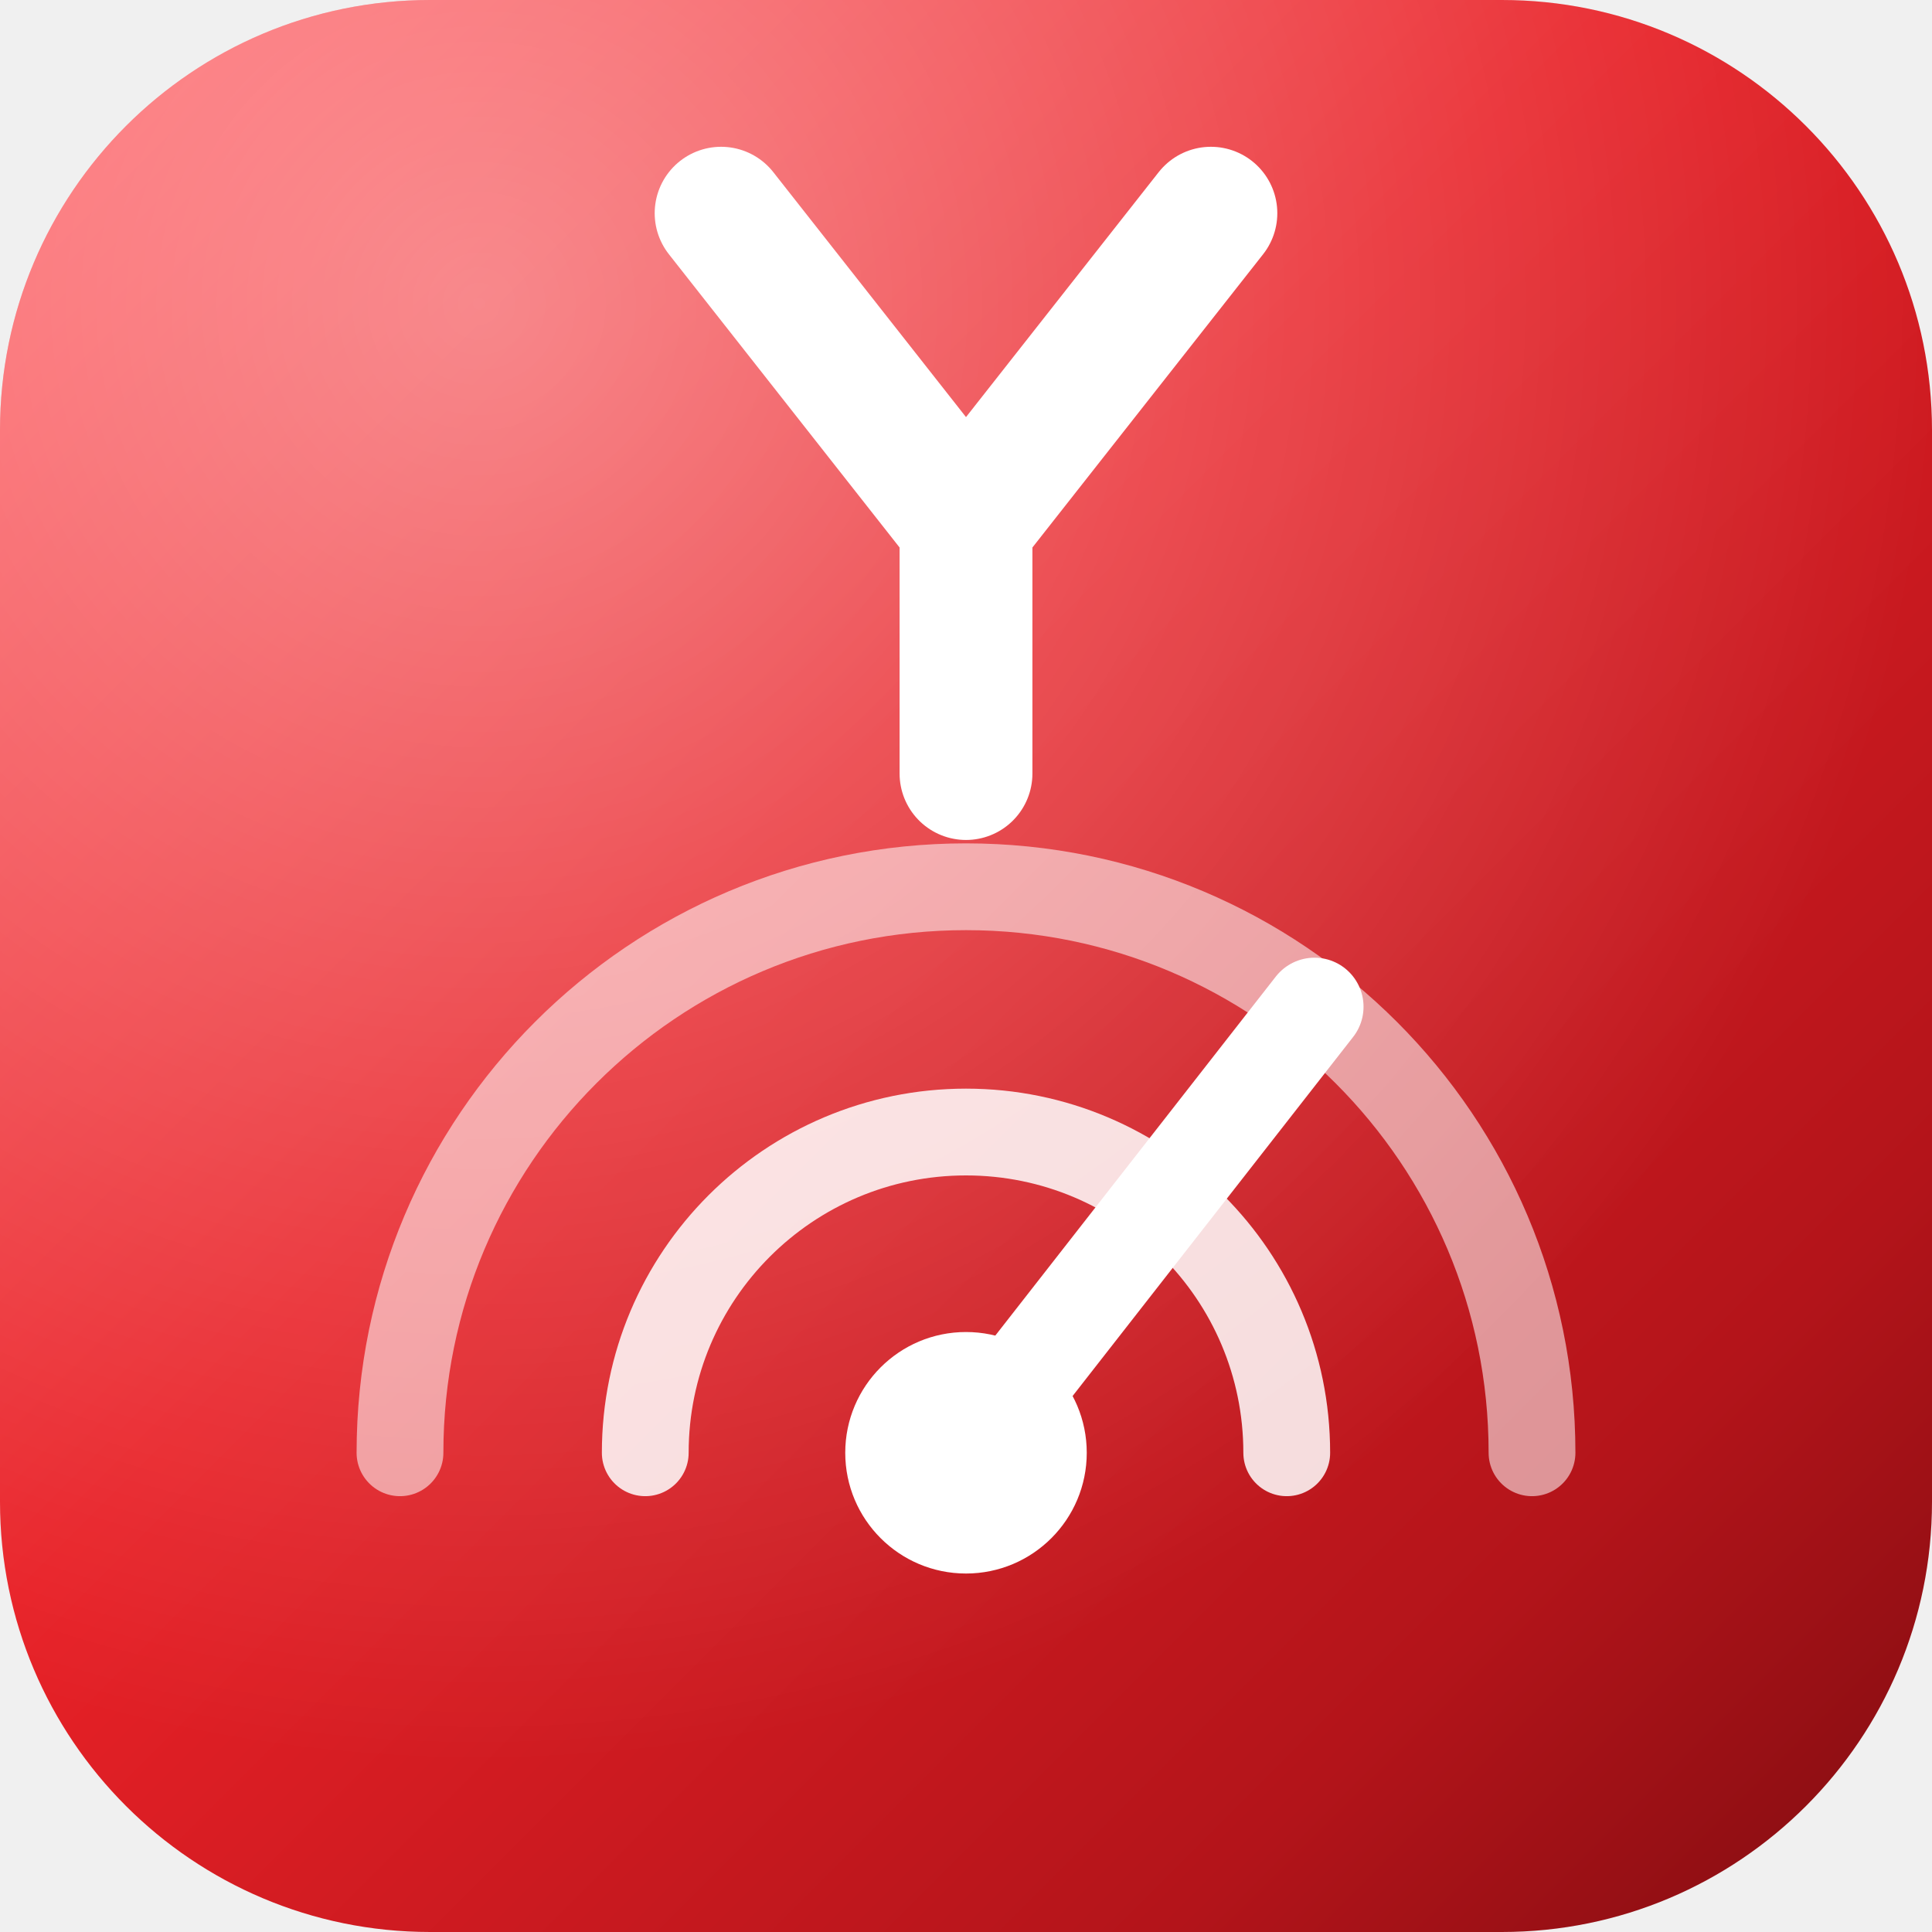
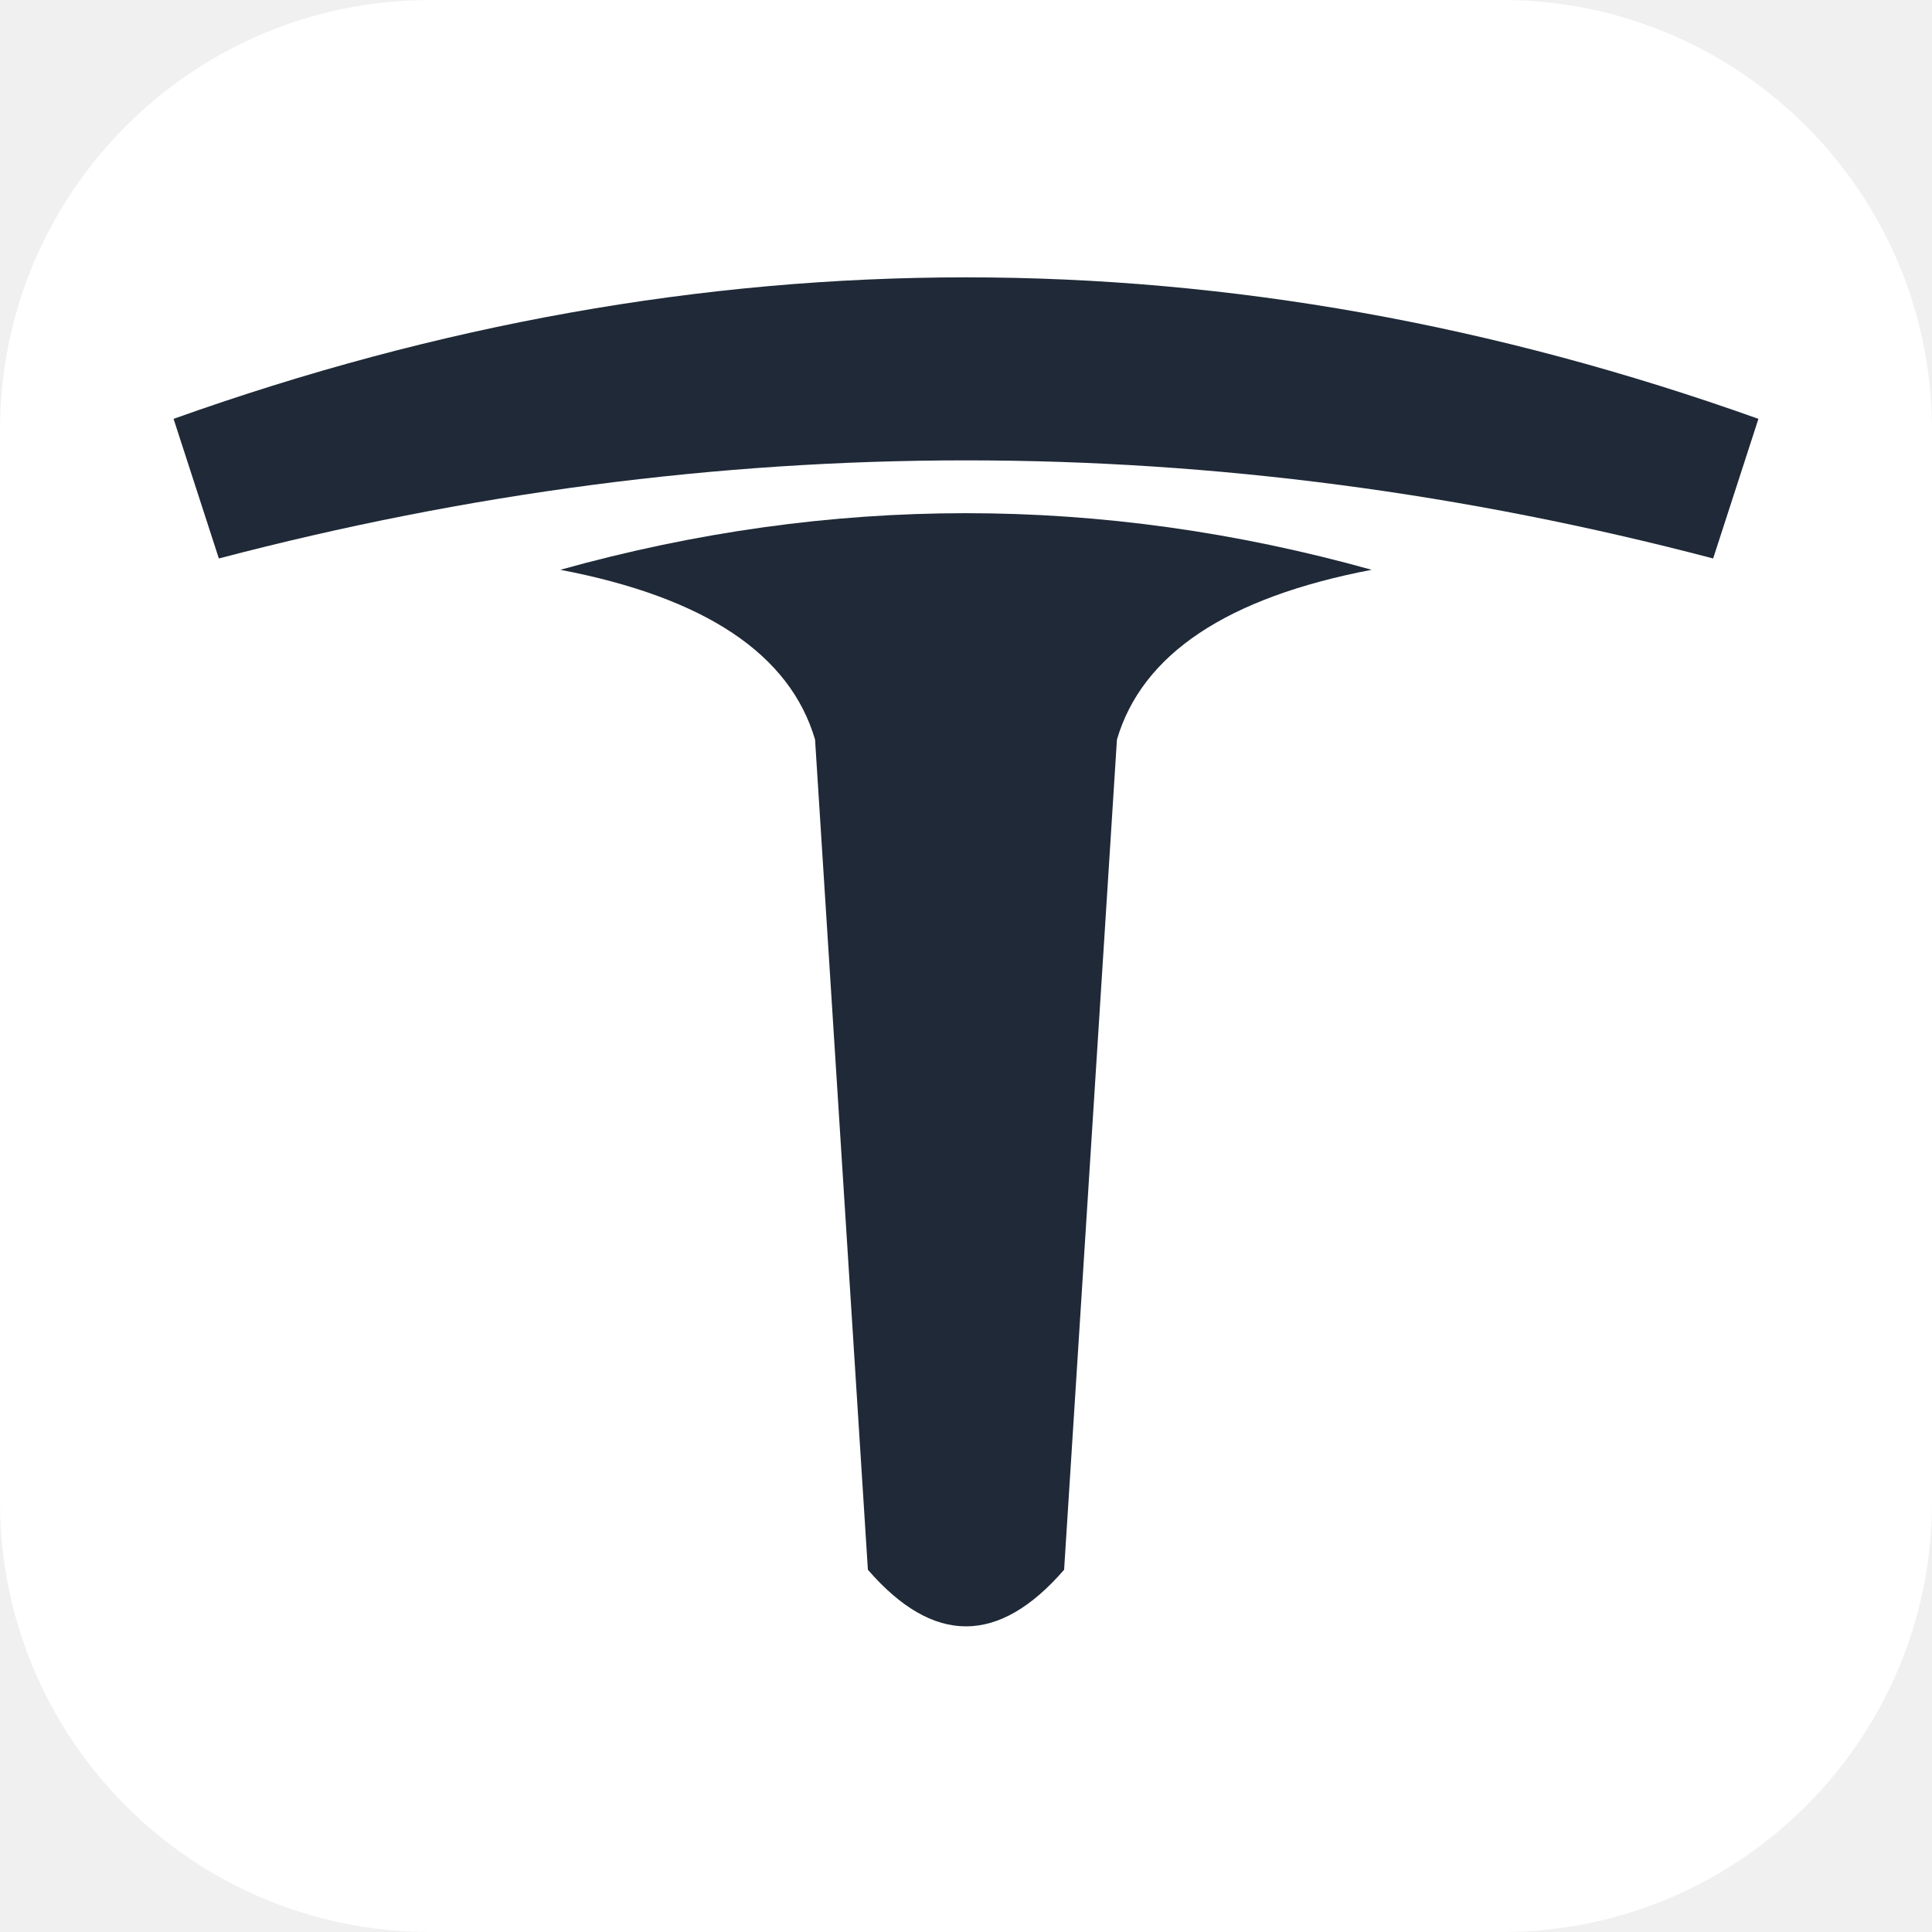
<svg xmlns="http://www.w3.org/2000/svg" viewBox="0 0 1024 1024" width="1024" height="1024">
-   <defs>
-     <linearGradient id="bg" x1="0" y1="0" x2="1" y2="1">
-       <stop offset="0" stop-color="#ff5c61" />
-       <stop offset="0.42" stop-color="#e82127" />
-       <stop offset="0.8" stop-color="#b3141a" />
-       <stop offset="1" stop-color="#7f0c10" />
-     </linearGradient>
-     <radialGradient id="glow" cx="0.25" cy="0.16" r="0.75">
-       <stop offset="0" stop-color="#ffffff" stop-opacity="0.38" />
-       <stop offset="1" stop-color="#ffffff" stop-opacity="0" />
-     </radialGradient>
-     <radialGradient id="sweep" cx="0.5" cy="0.684" r="0.5">
-       <stop offset="0" stop-color="#ffffff" stop-opacity="0.42" />
-       <stop offset="1" stop-color="#ffffff" stop-opacity="0" />
-     </radialGradient>
-   </defs>
-   <rect width="1024" height="1024" rx="228" fill="url(#bg)" />
-   <rect width="1024" height="1024" rx="228" fill="url(#glow)" />
-   <g transform="translate(0.0,0.0) scale(1.0)">
-     <path d="M212 770 A300 300 0 0 1 812 770" fill="none" stroke="#fff" stroke-opacity="0.55" stroke-width="46" stroke-linecap="round" />
-     <path d="M342 770 A170 170 0 0 1 682 770" fill="none" stroke="#fff" stroke-opacity="0.85" stroke-width="46" stroke-linecap="round" />
-     <path d="M512 770 L696.7 533.6" stroke="#fff" stroke-width="52" stroke-linecap="round" />
-     <circle cx="512" cy="770" r="64" fill="#fff" />
-     <g transform="translate(512,245) scale(1.1)">
-       <path d="M-118 -120 L0 30 L118 -120 M0 30 L0 150" fill="none" stroke="#fff" stroke-width="64" stroke-linecap="round" stroke-linejoin="round" />
-     </g>
+   <rect width="1024" height="1024" rx="228" fill="#ffffff" />
+   <g transform="translate(512 512) scale(1.0) translate(-0.0 -20.0)">
+     <path d="M -420 -270 Q 0 -420 420 -270 L 396 -196 Q 0 -300 -396 -196 Z" fill="#1F2937" />
+     <path d="M -215 -190 Q 0 -250 215 -190 Q 100 -168 80 -100 L 52 340 Q 0 400 -52 340 L -80 -100 Q -100 -168 -215 -190 Z" fill="#1F2937" />
  </g>
</svg>
